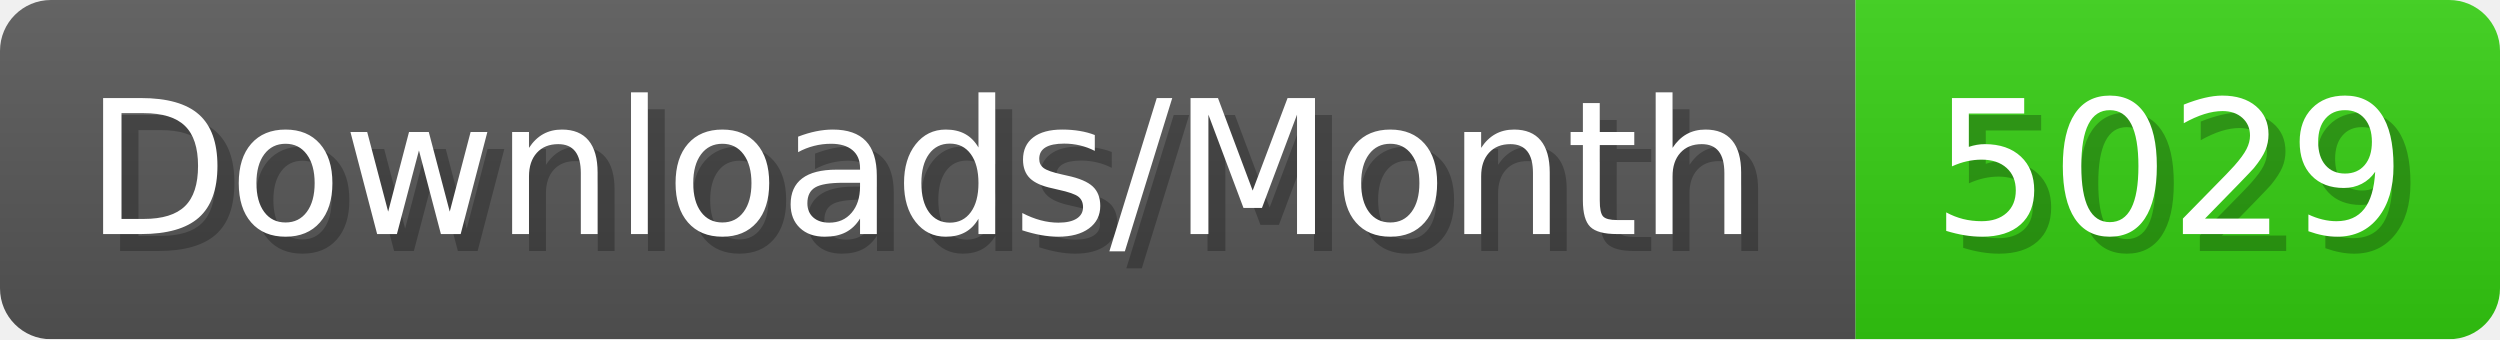
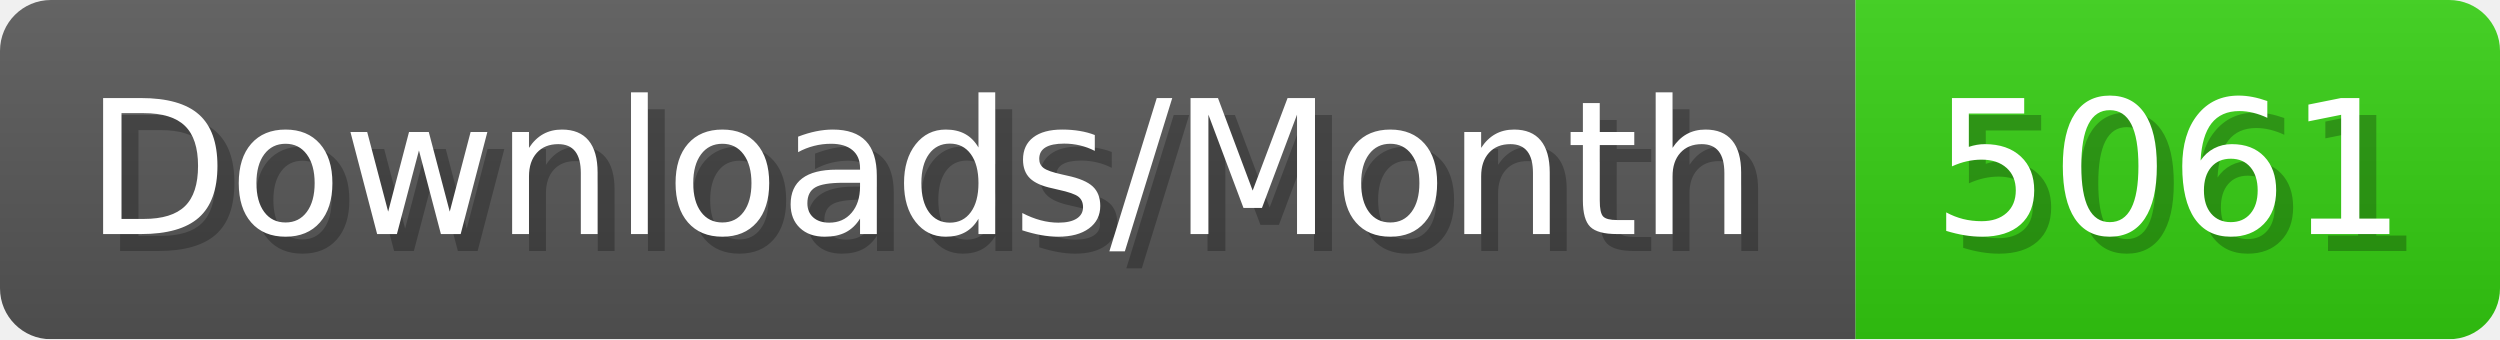
- <svg xmlns="http://www.w3.org/2000/svg" width="147.4" height="20" viewBox="0 0 1474 200" role="img" aria-label="Downloads/Month: 5029">
+ <svg xmlns="http://www.w3.org/2000/svg" width="147.4" height="20" viewBox="0 0 1474 200" role="img" aria-label="Downloads/Month: 5061">
  <linearGradient id="YlXUI" x2="0" y2="100%">
    <stop offset="0" stop-opacity=".1" stop-color="#EEE" />
    <stop offset="1" stop-opacity=".1" />
  </linearGradient>
  <mask id="JHhop">
    <rect width="1474" height="200" rx="30" fill="#FFF" />
  </mask>
  <g mask="url(#JHhop)">
    <rect width="1094" height="200" fill="#555" />
    <rect width="380" height="200" fill="#3C1" x="1094" />
    <rect width="1474" height="200" fill="url(#YlXUI)" />
  </g>
  <g aria-hidden="true" fill="#fff" text-anchor="start" font-family="Verdana,DejaVu Sans,sans-serif" font-size="110">
    <text x="60" y="148" textLength="994" fill="#000" opacity="0.25">Downloads/Month</text>
    <text x="50" y="138" textLength="994">Downloads/Month</text>
-     <text x="1149" y="148" textLength="280" fill="#000" opacity="0.25">5029</text>
-     <text x="1139" y="138" textLength="280">5029</text>
+     <text x="1149" y="148" textLength="280" fill="#000" opacity="0.25">5061</text>
+     <text x="1139" y="138" textLength="280">5061</text>
  </g>
</svg>
